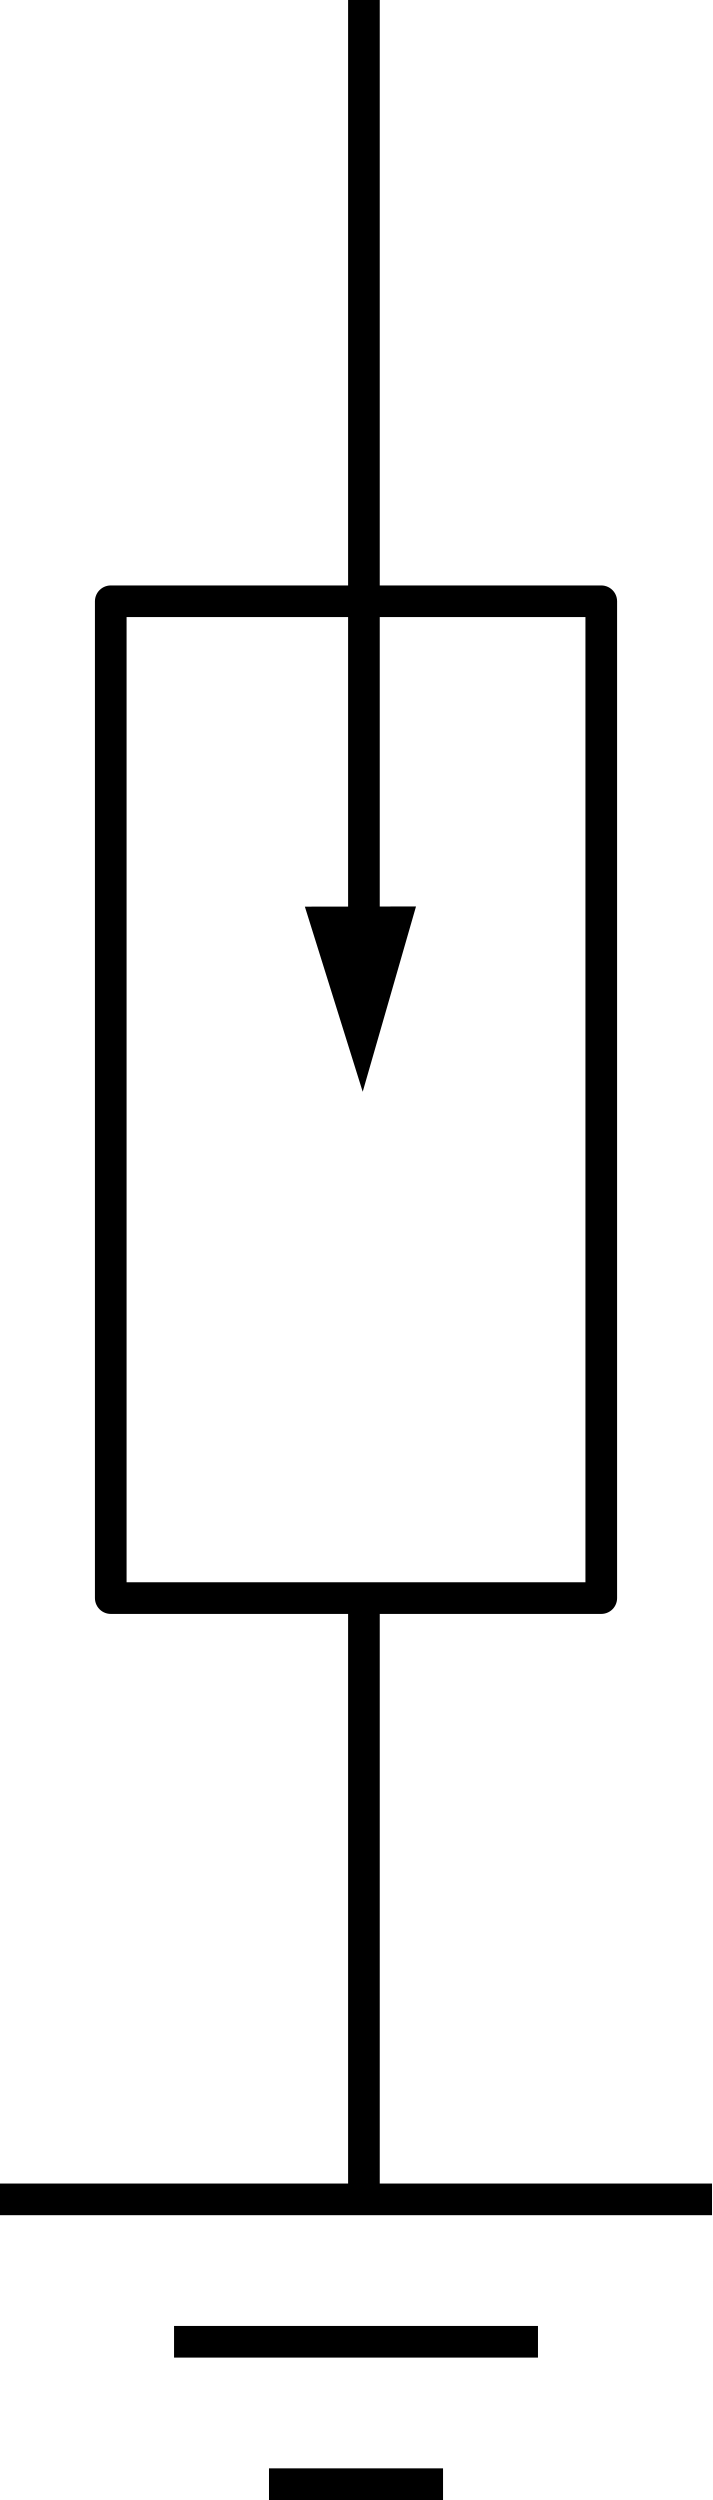
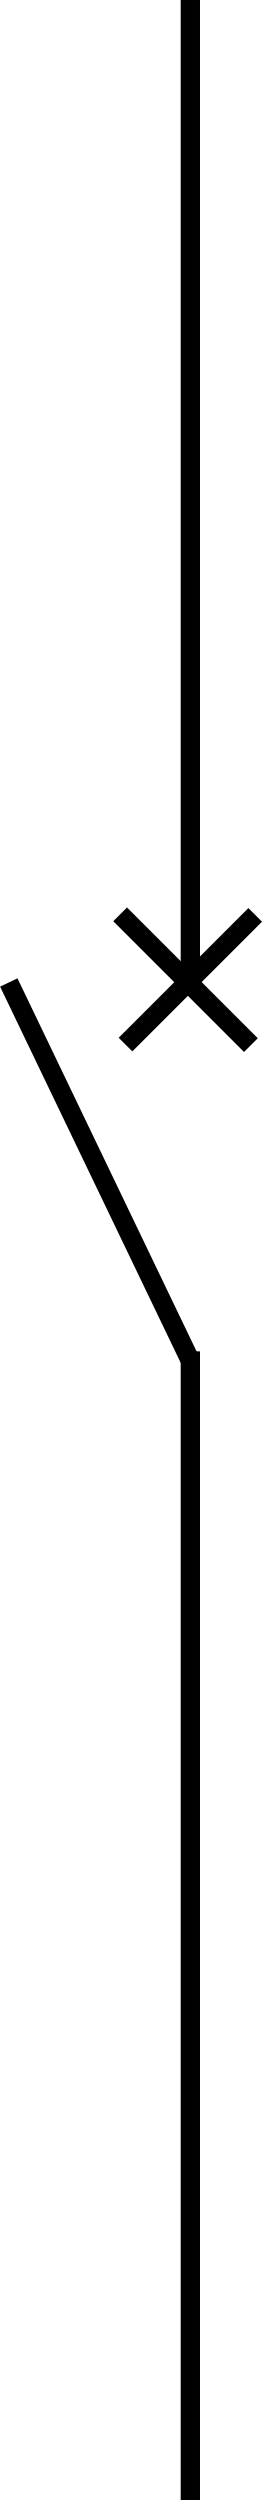
- <svg xmlns="http://www.w3.org/2000/svg" id="组_1" data-name="组 1" width="90" height="316" viewBox="0 0 45 158">
+ <svg xmlns="http://www.w3.org/2000/svg" id="组_1" data-name="组 1" width="27.157" height="259" viewBox="0 0 27.157 259">
  <defs>
    <style>
      .cls-1 {
-         fill: #f8f8f8;
-         fill-opacity: 0;
-         stroke: #000;
-         stroke-linejoin: round;
-         stroke-width: 2px;
-       }
- 
-       .cls-2 {
        fill-rule: evenodd;
      }
    </style>
  </defs>
-   <rect id="矩形_6" data-name="矩形 6" class="cls-1" x="7" y="38" width="31" height="63" />
-   <rect id="矩形_7" data-name="矩形 7" x="22" width="2" height="58" />
-   <rect id="矩形_7_拷贝" data-name="矩形 7 拷贝" x="22" y="101" width="2" height="38" />
-   <rect id="矩形_8" data-name="矩形 8" y="138" width="45" height="2" />
-   <rect id="矩形_8_拷贝" data-name="矩形 8 拷贝" x="11" y="147" width="23" height="2" />
-   <rect id="矩形_8_拷贝_2" data-name="矩形 8 拷贝 2" x="17" y="156" width="11" height="2" />
-   <path id="多边形_1" data-name="多边形 1" class="cls-2" d="M677.292,220.288L673.923,232l-3.656-11.7Z" transform="translate(-651 -163)" />
+   <path id="矩形_3" data-name="矩形 3" class="cls-1" d="M926.291,696.216l1.8-.862,18.814,39.189-1.8.862Z" transform="translate(-926.281 -594)" />
+   <path id="矩形_4" data-name="矩形 4" class="cls-1" d="M952.01,688.075l1.415,1.415L939.99,702.925l-1.415-1.415Z" transform="translate(-926.281 -594)" />
+   <path id="矩形_4_拷贝" data-name="矩形 4 拷贝" class="cls-1" d="M952.987,701.561l-1.426,1.426-13.548-13.548,1.426-1.426Z" transform="translate(-926.281 -594)" />
+   <rect id="矩形_2" data-name="矩形 2" x="18.719" y="140" width="2" height="119" />
+   <rect id="矩形_5" data-name="矩形 5" x="18.719" width="2" height="103" />
</svg>
